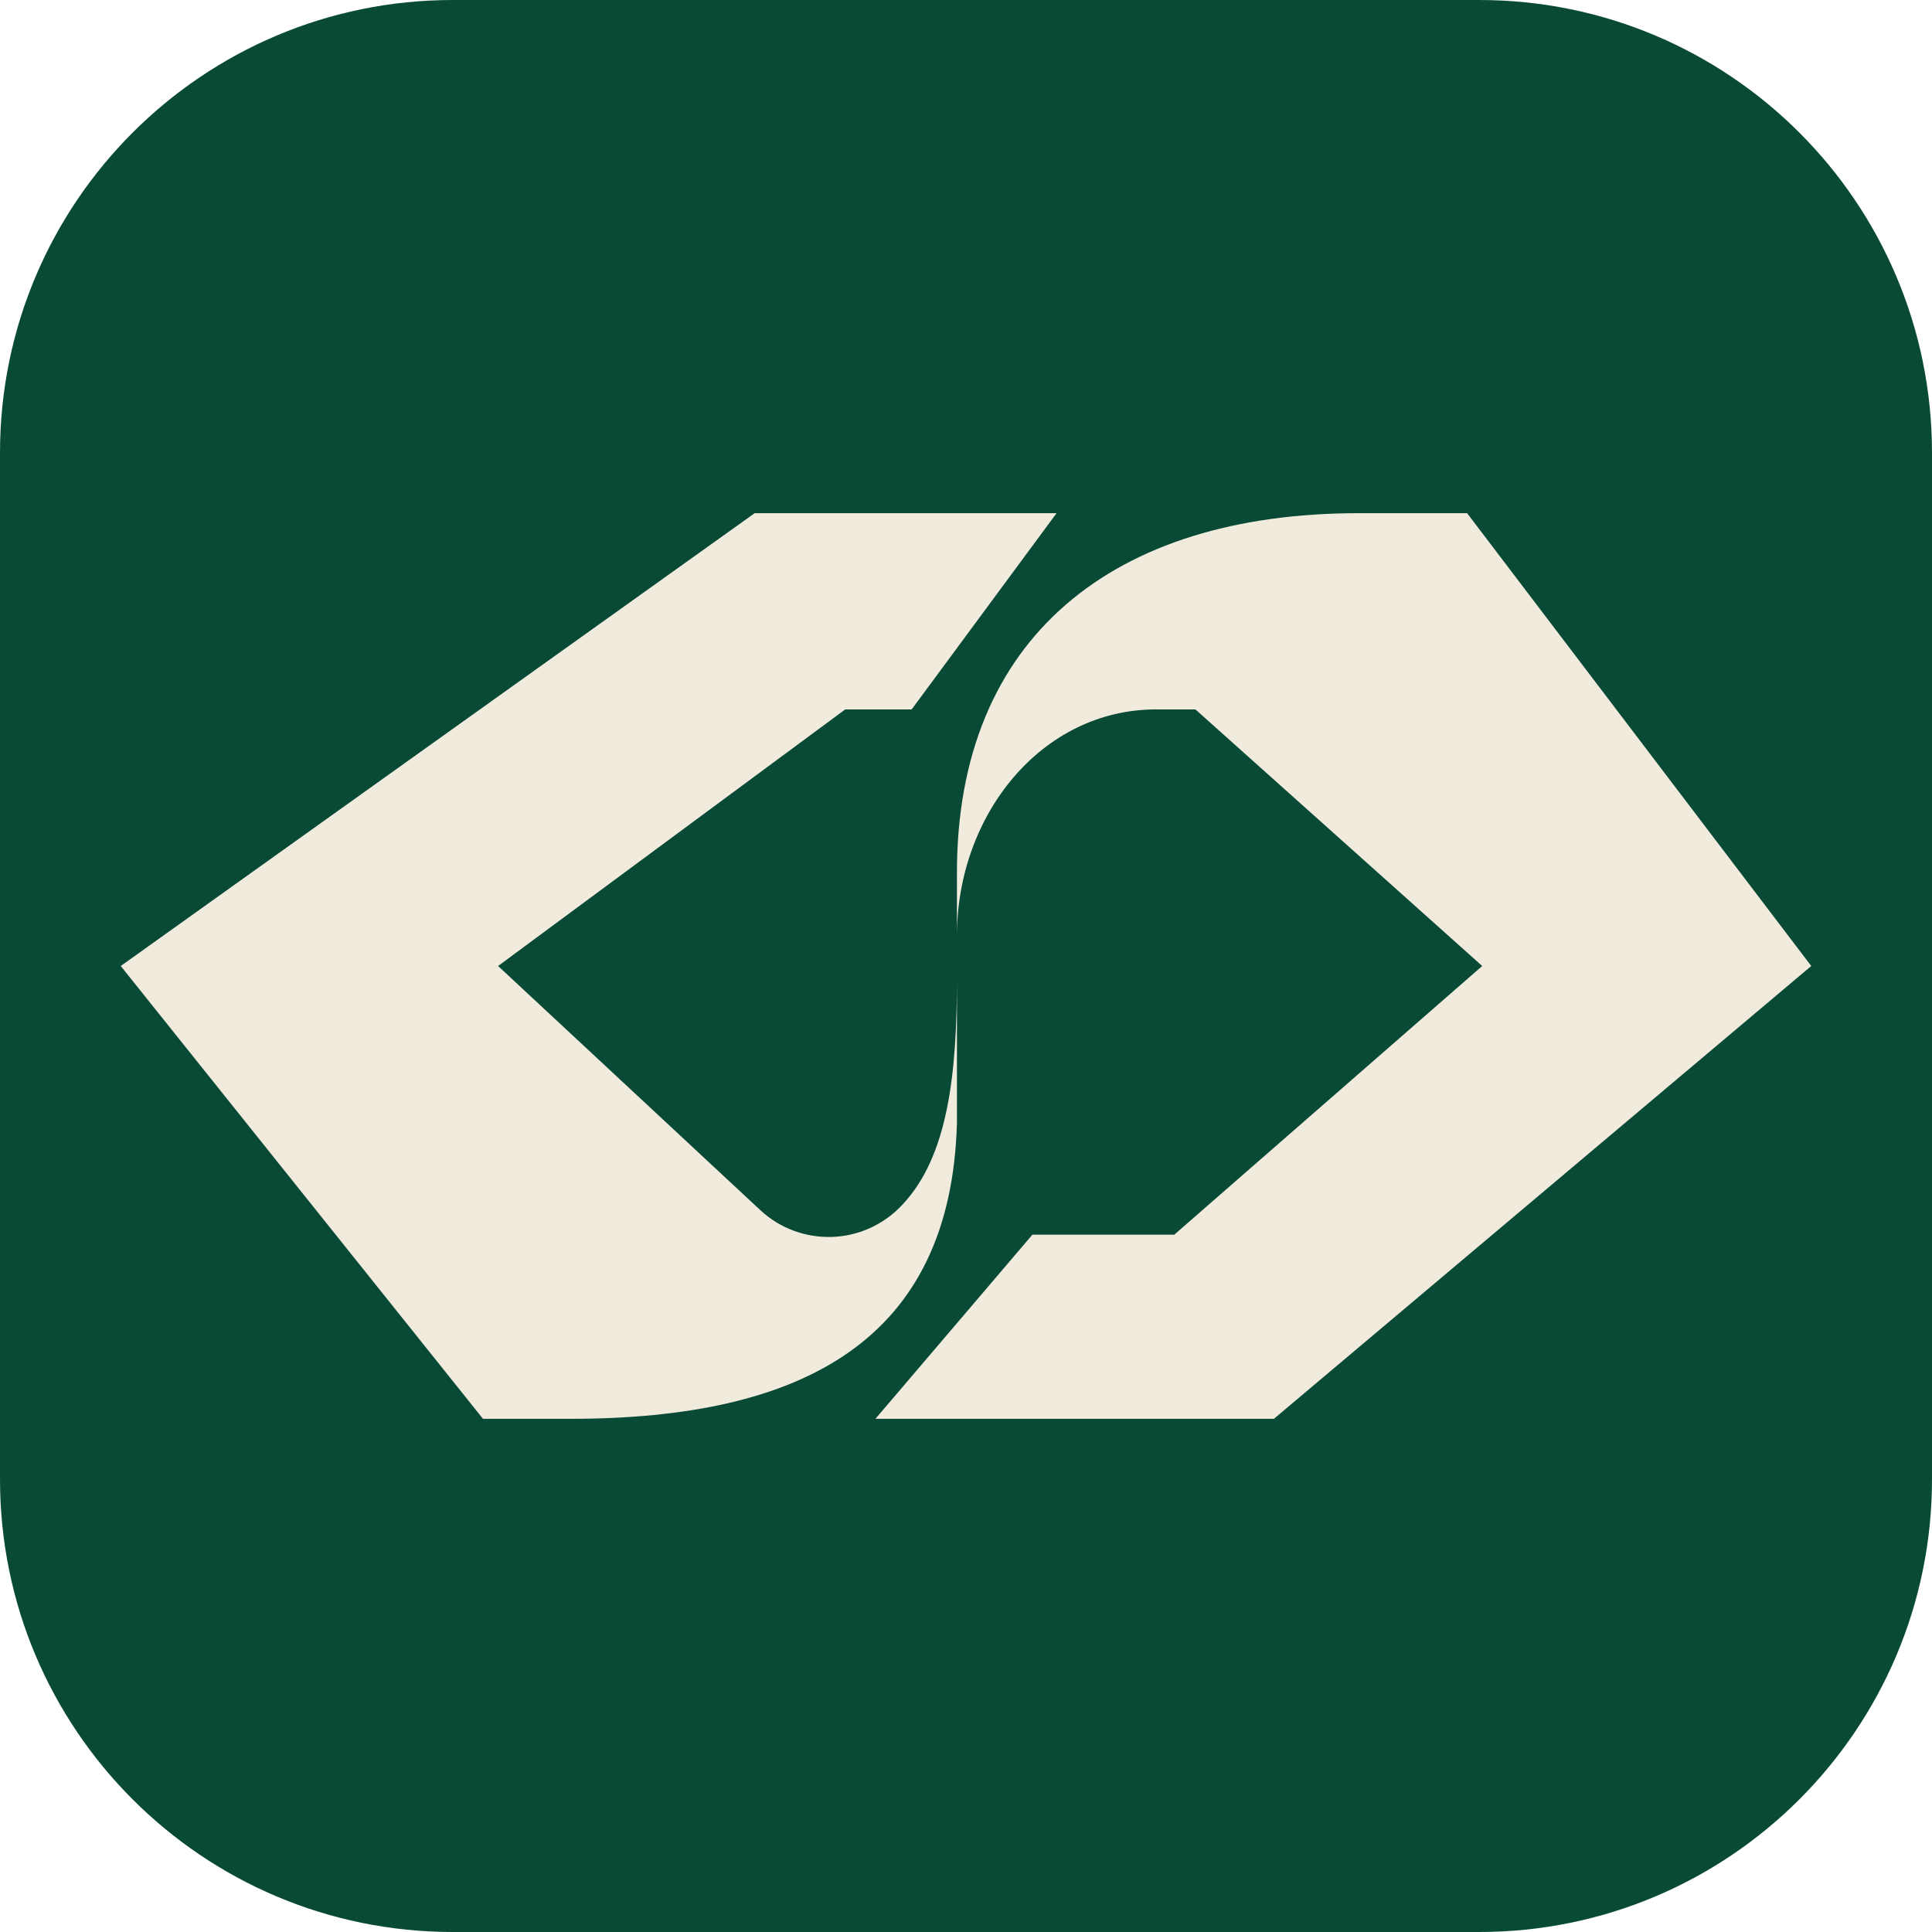
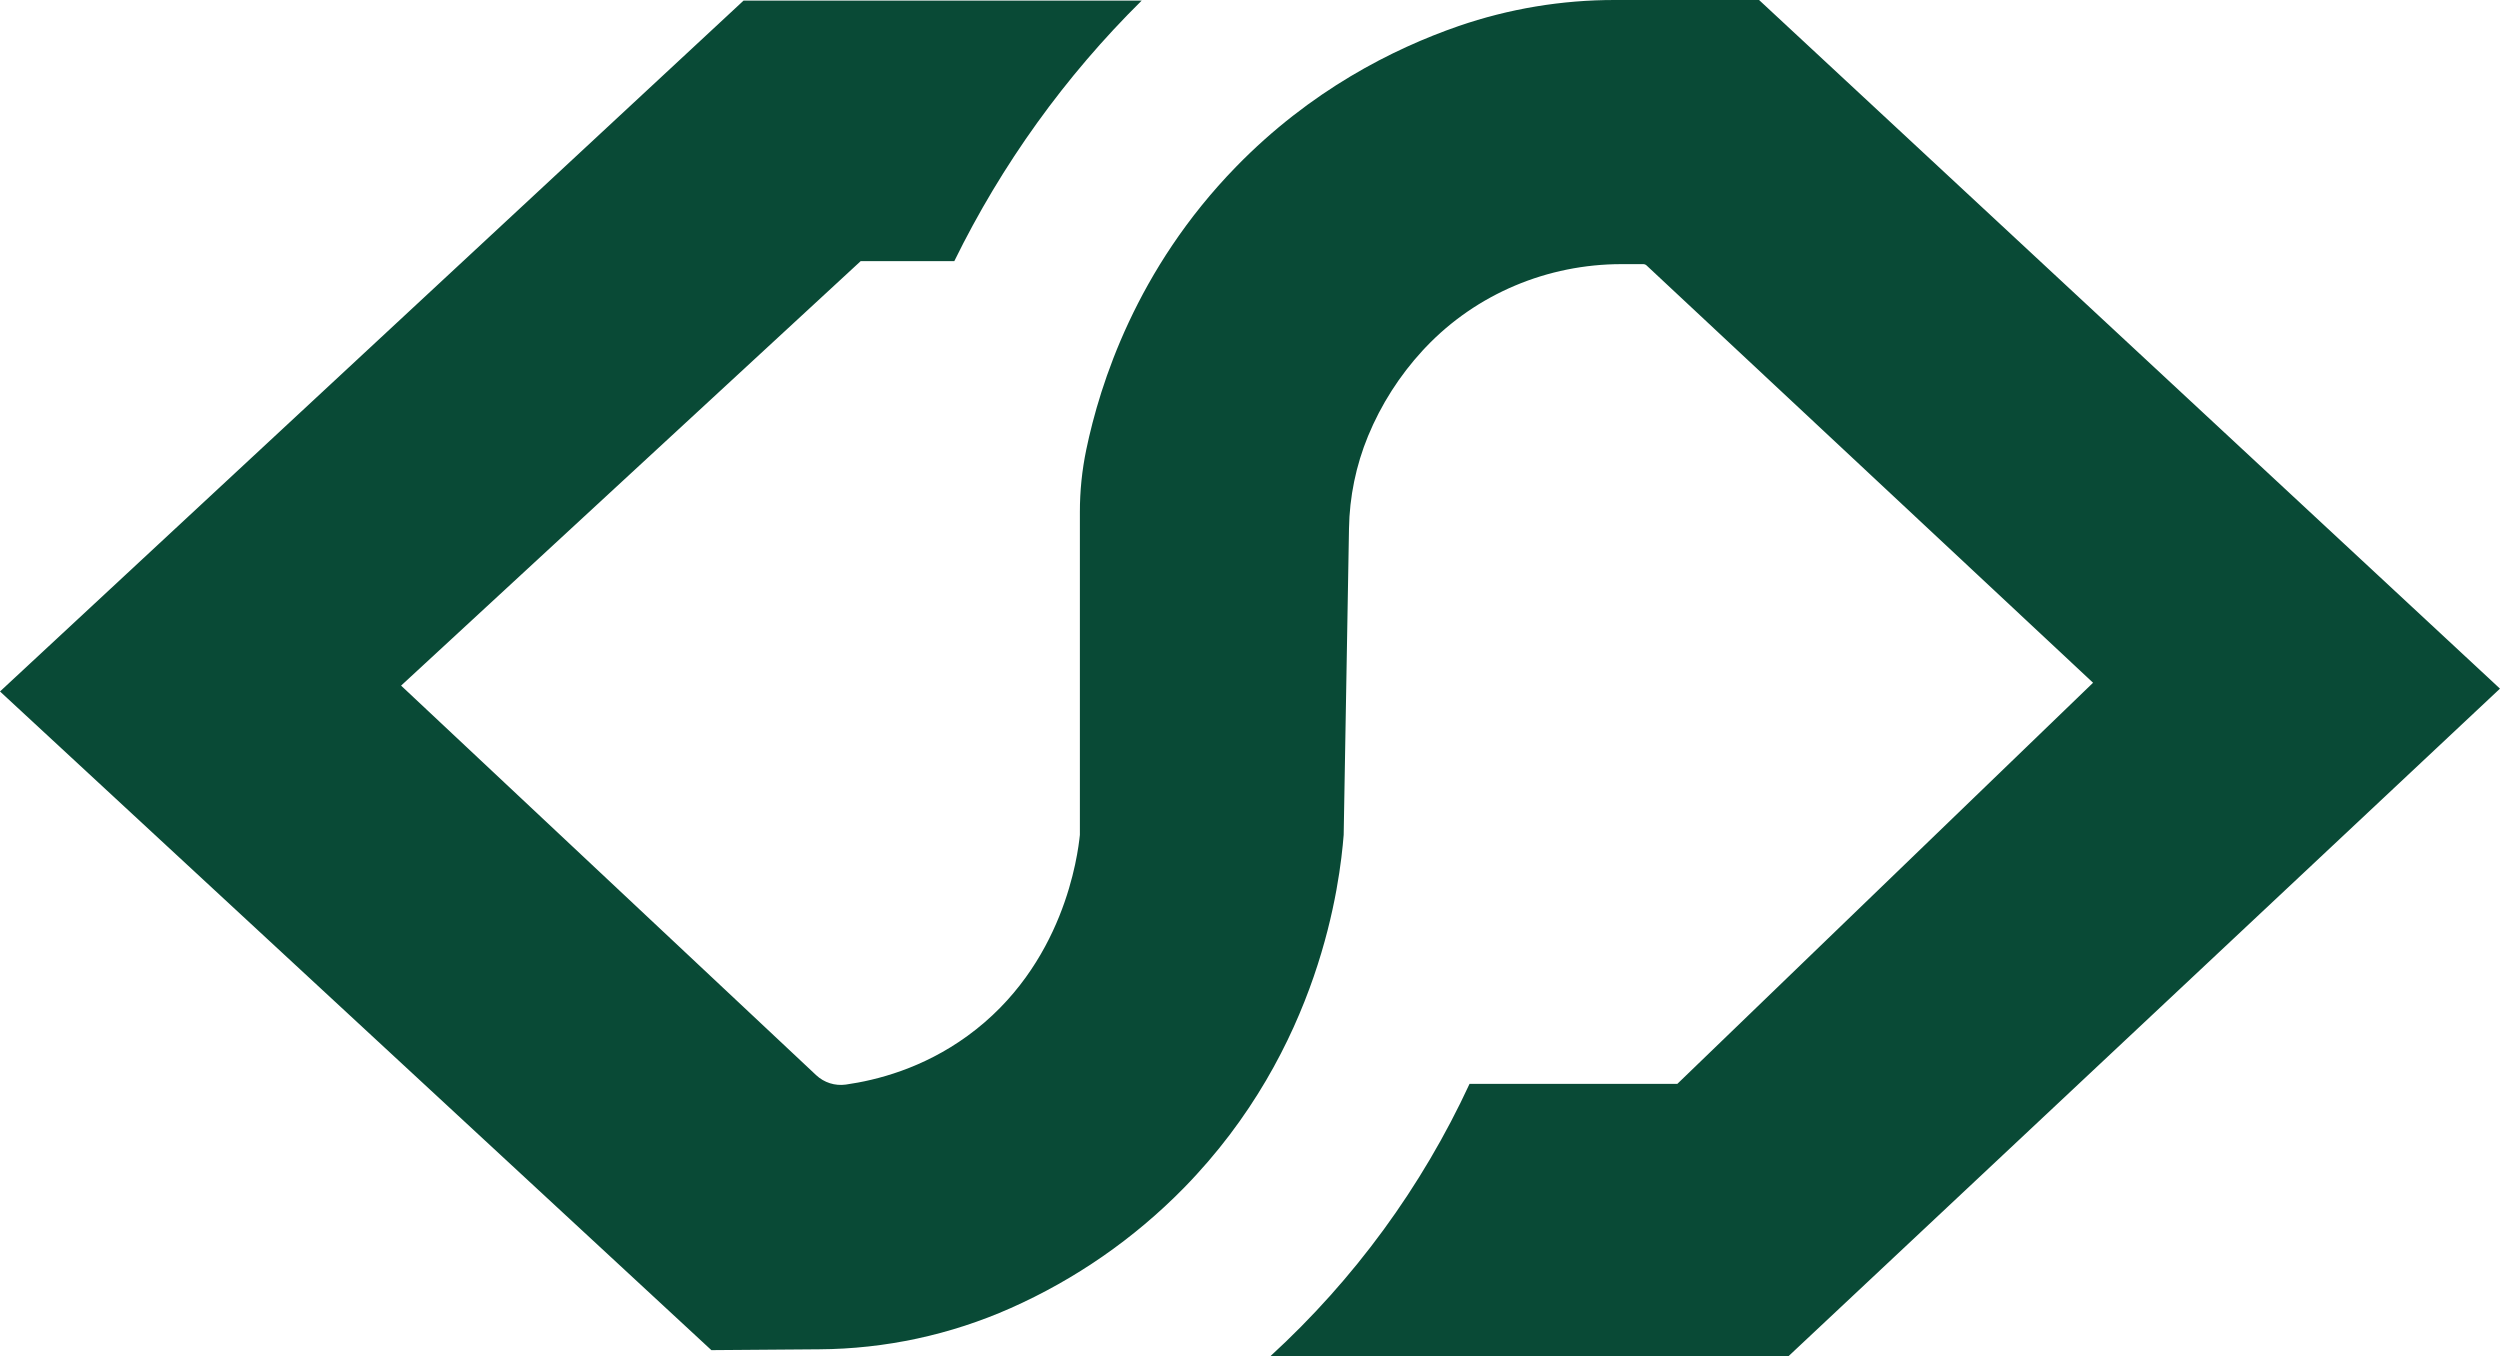
- <svg xmlns="http://www.w3.org/2000/svg" viewBox="0 0 64 64">
-   <rect width="64" height="64" rx="15" fill="#094A36" />
-   <path fill="#F1EBDD" d="M25 17h10l-4.8 6.5H28L16.5 32l8.7 8.1c1.3 1.2 3.4 1.2 4.7-.2 1.5-1.6 1.8-4.3 1.8-7.5v-3.5c0-7.8 5.2-11.9 13.3-11.9h3.6L60 32 42.2 47H29l5.2-6.1h4.7l10.2-8.9-9.5-8.5h-1.3c-3.8 0-6.6 3.5-6.6 7.5v6.2c-.2 7.2-5.1 9.8-12.8 9.8H16L4 32Z" />
+ <svg xmlns="http://www.w3.org/2000/svg" viewBox="0 0 2349.86 1274.55">
+   <defs>
+     <style>.cls-1{fill:#094a36;}</style>
+   </defs>
+   <g id="Layer_2" data-name="Layer 2">
+     <g id="Layer_1-2" data-name="Layer 1">
+       <path class="cls-1" d="M1073.12.57H698.9L0,649.94l668.64,619.11,101.36-.78a450,450,0,0,0,179.91-38.7,528.35,528.35,0,0,0,162.65-112.77c129-131.59,146.88-287.9,150.42-332l5-287.94a238.26,238.26,0,0,1,17.92-87,272,272,0,0,1,51.32-80.42c1-1,1.92-2.06,2.89-3.08,47.81-50.27,114.6-78.09,184-78.09h20.7a4,4,0,0,1,2.69,1.06l419.86,392.42-390.73,377H1381.3a806.73,806.73,0,0,1-187.11,255.89h487l668.64-627.36L1653.42,0H1518.11a449.43,449.43,0,0,0-147.2,24.53c-61.64,21.36-139.08,60.37-209.05,132.19-93.95,96.44-128,204.35-140.83,265.93a286.81,286.81,0,0,0-6,58.59V784.77c-1.92,18.32-14.61,122.81-105.65,188.94-42.27,30.71-85.57,41.63-114.27,45.72a33.9,33.9,0,0,1-28-8.86L377,644.44l432-399h88A903.87,903.87,0,0,1,1073.12.57Z" />
+     </g>
+   </g>
</svg>
